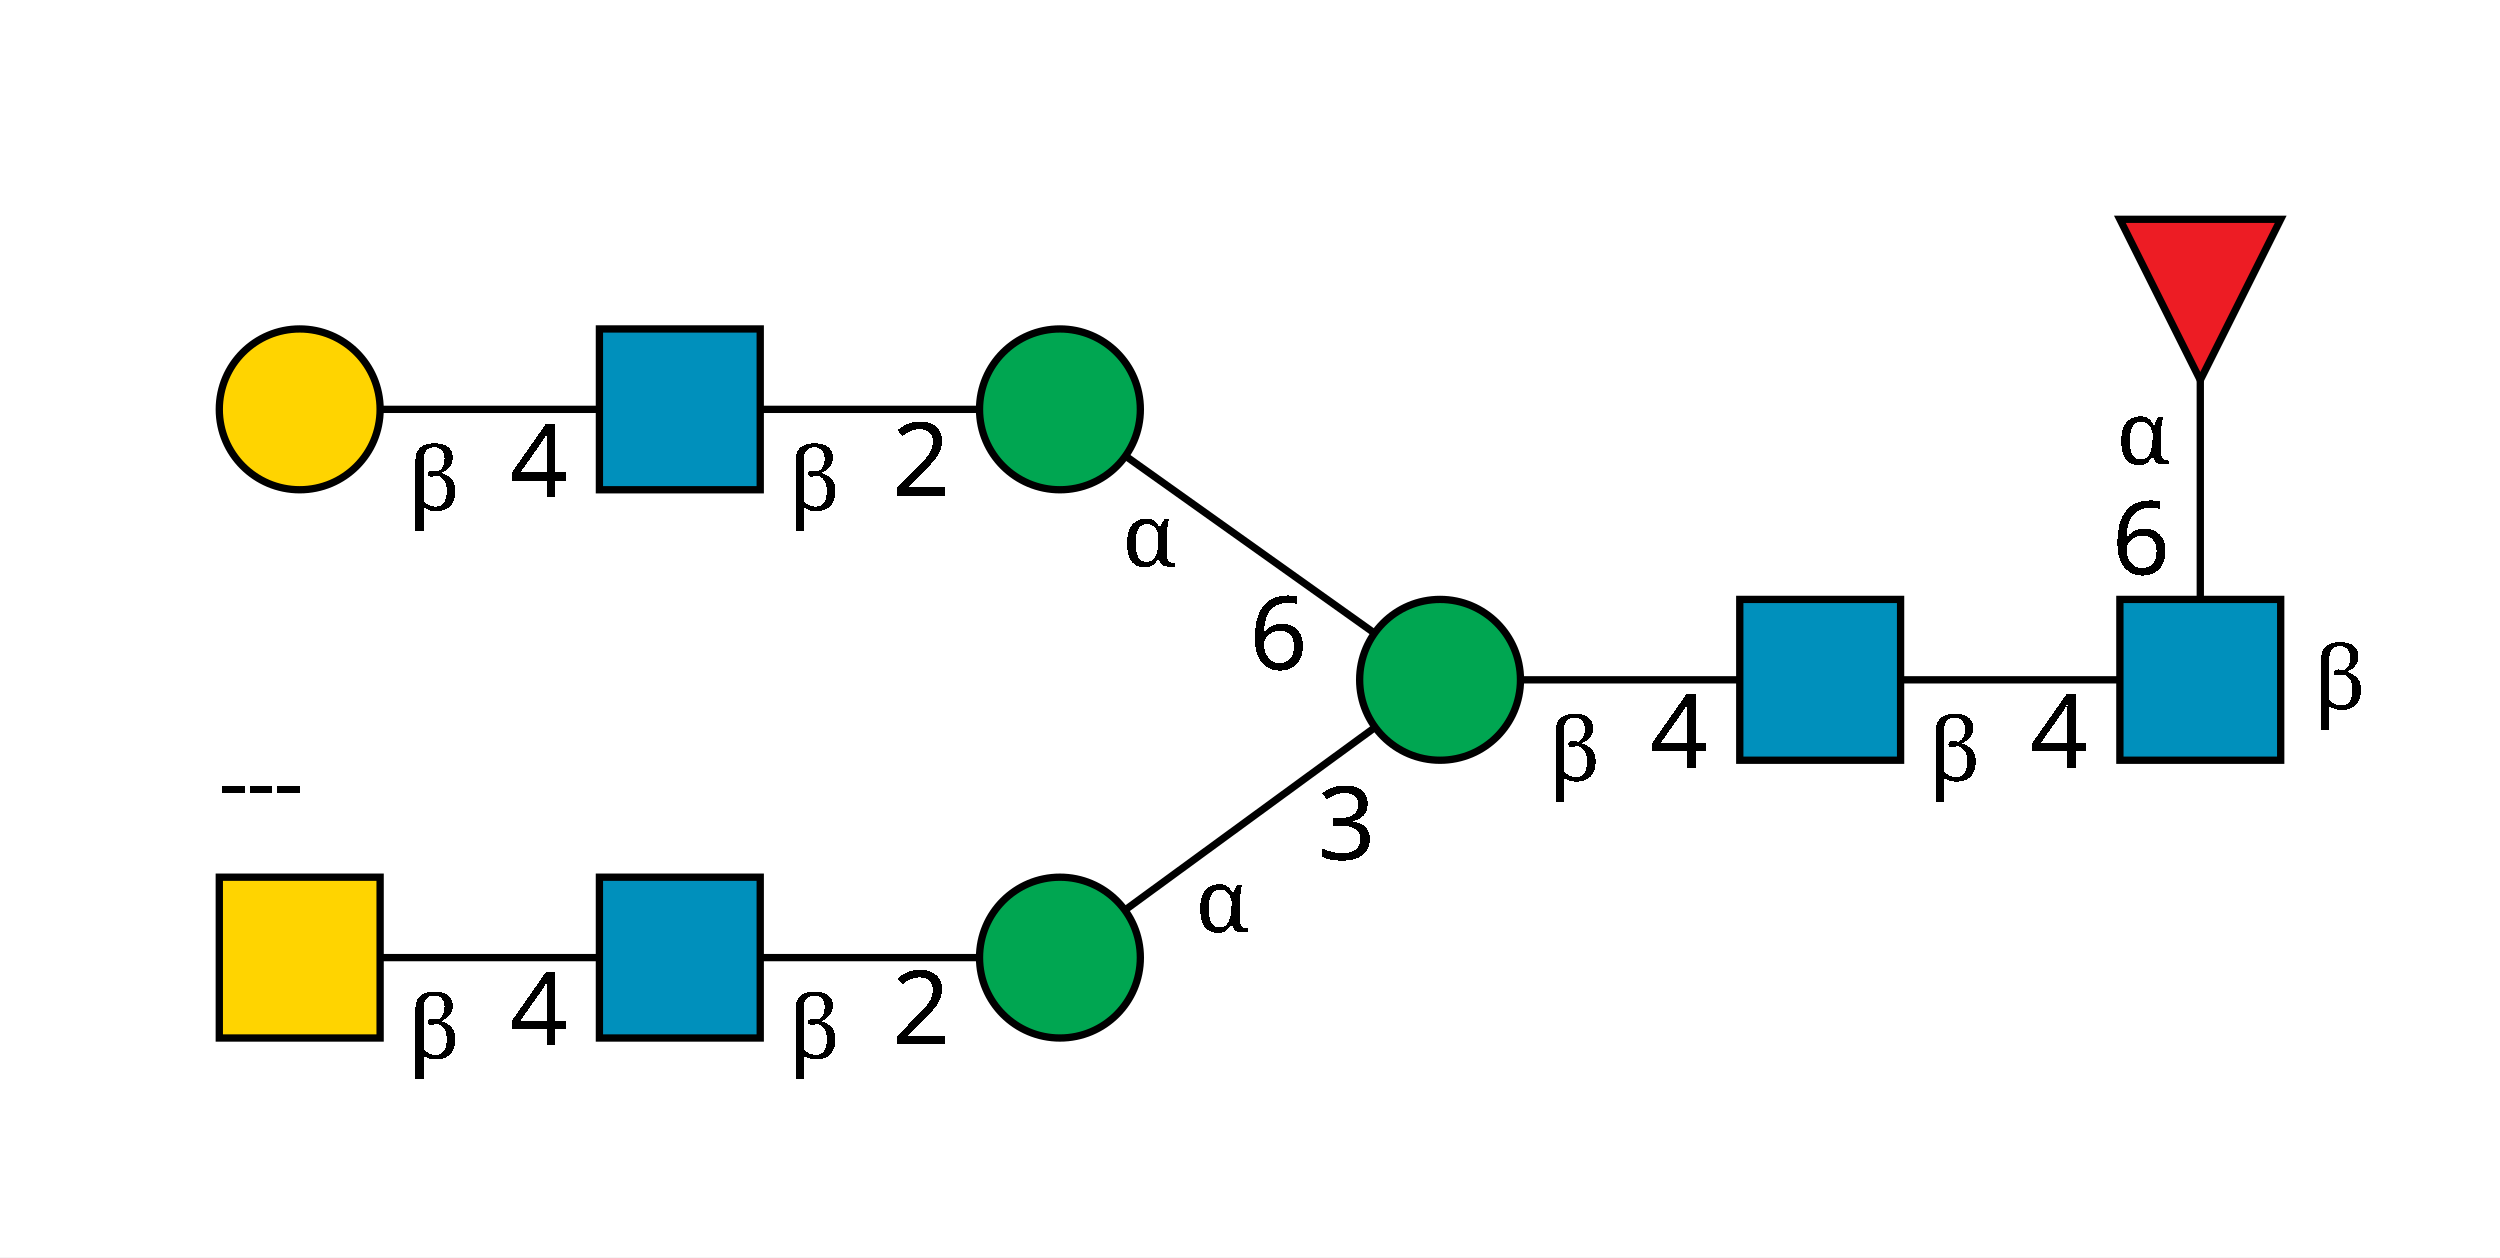
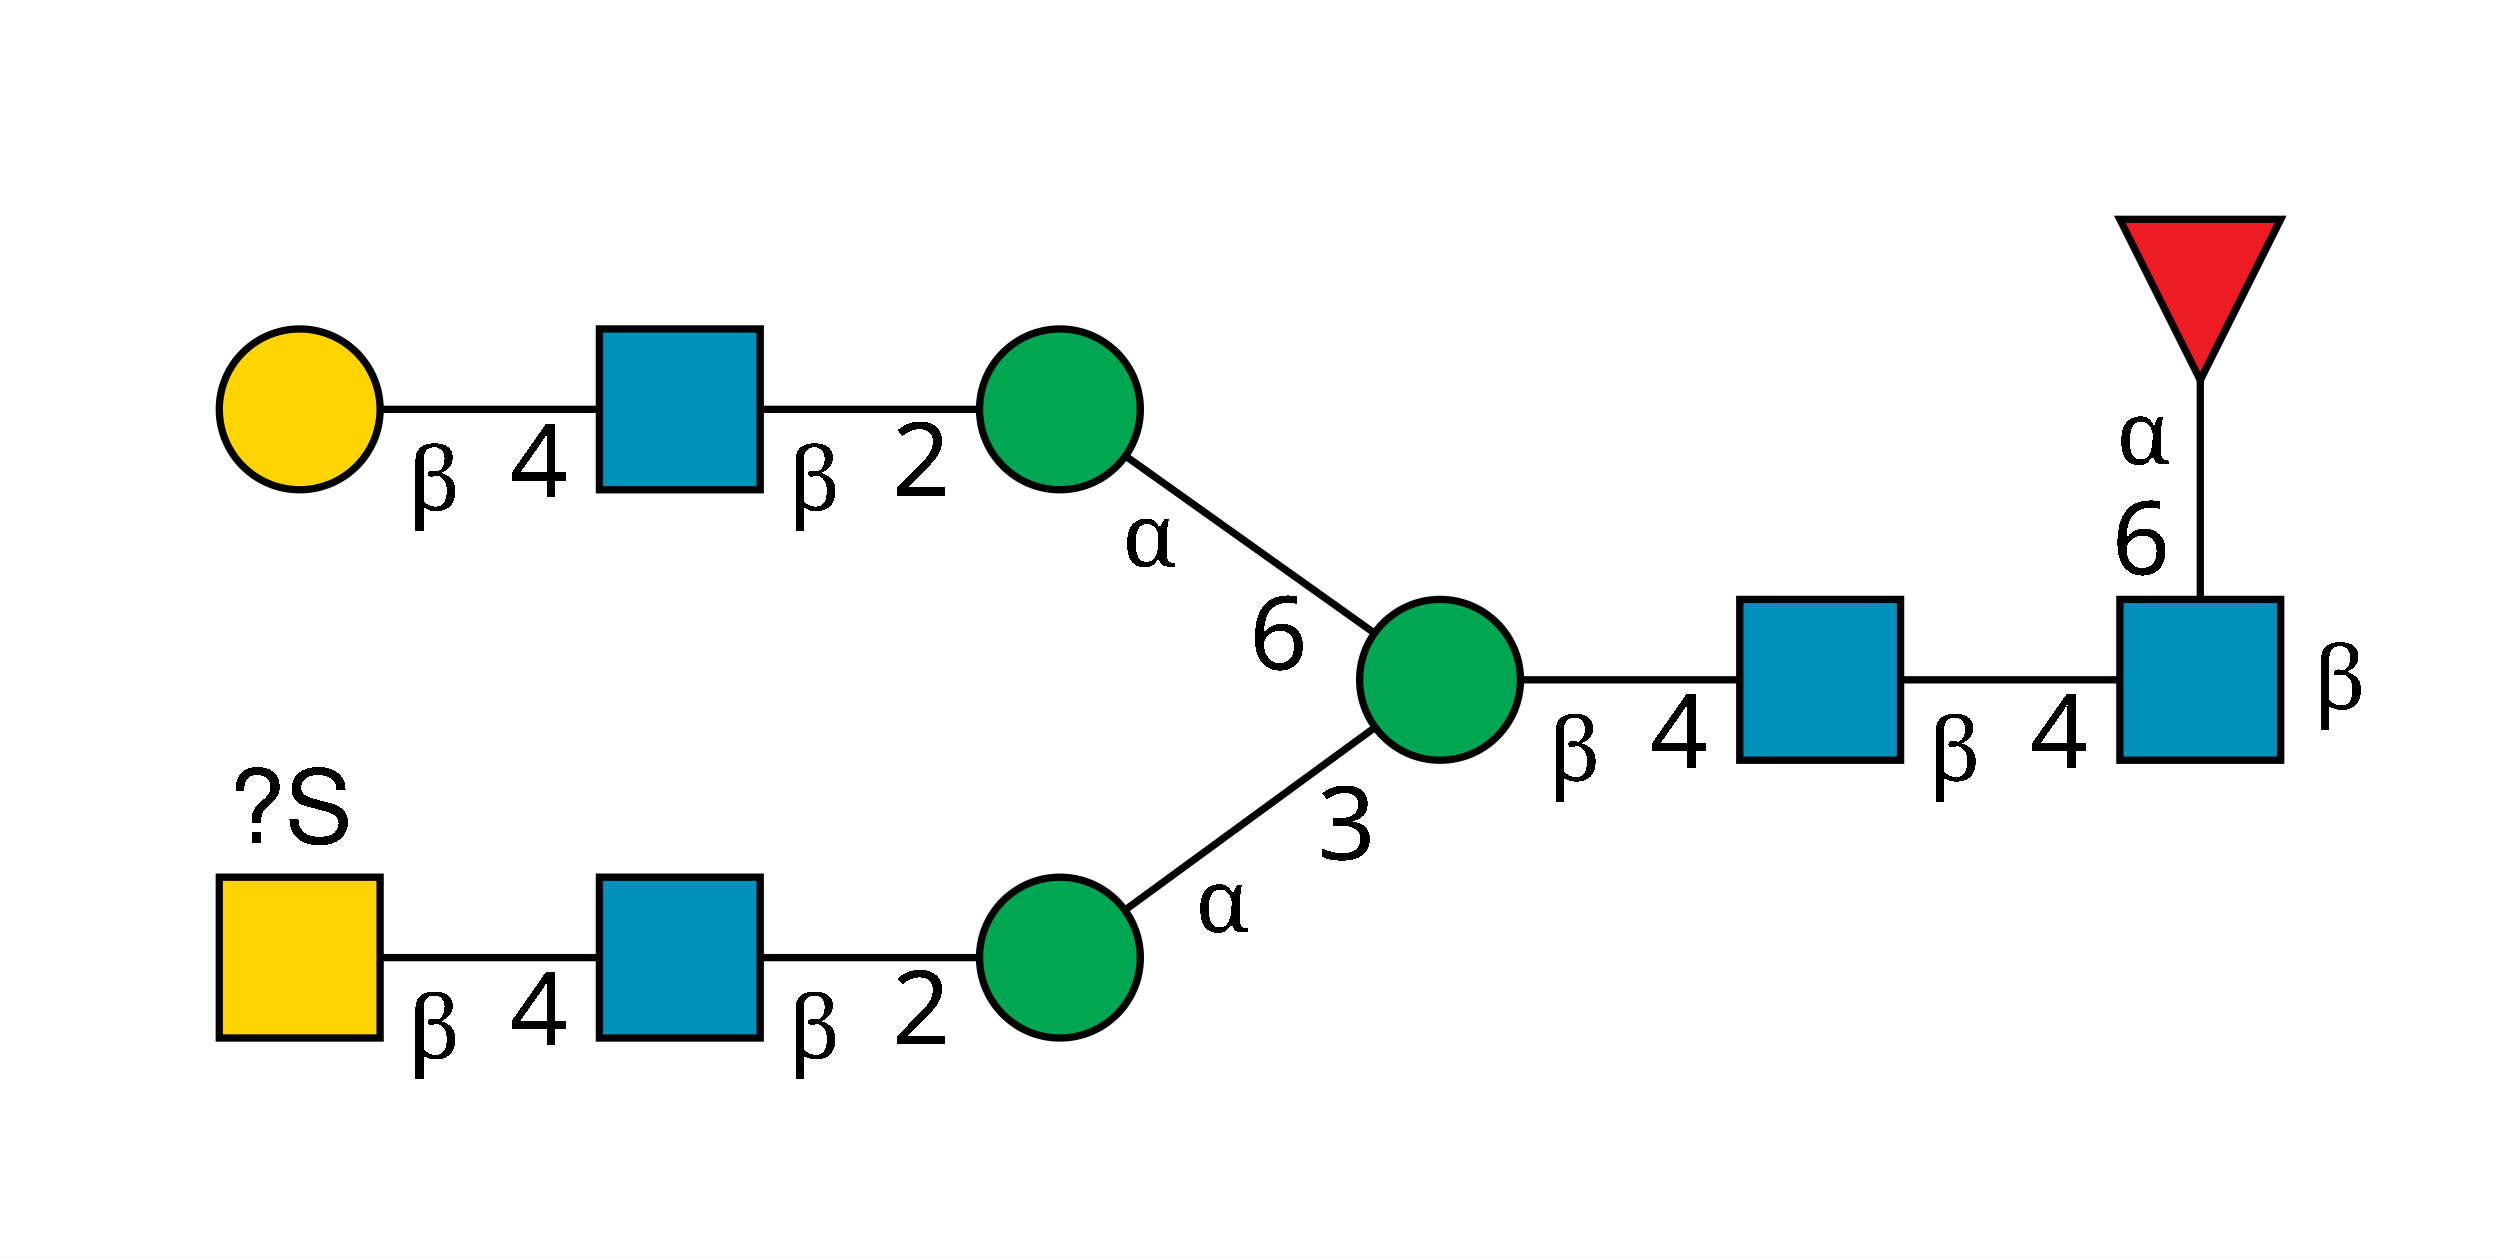
<svg xmlns="http://www.w3.org/2000/svg" id="G08185DV_svg" height="172" width="342" style="fill-opacity:1; color-rendering:auto; color-interpolation:auto; text-rendering:auto; stroke:black; stroke-linecap:square; stroke-miterlimit:10; shape-rendering:auto; stroke-opacity:1; fill:black; stroke-dasharray:none; font-weight:normal; stroke-width:1; font-family:'Dialog'; font-style:normal; stroke-linejoin:miter; font-size:12px; stroke-dashoffset:0; image-rendering:auto;">
  <g>
    <g style="fill:white; text-rendering:optimizeSpeed; stroke:white;" id="C-G08185DV:0">
      <rect height="172" width="342" x="0" y="0" style="fill:rgb(255,255,255); stroke:none;" />
    </g>
    <g style="text-rendering:optimizeSpeed;" id="L-G08185DV:NB">
      <polygon points=" 301 93 249 93" style="fill:none;" />
    </g>
    <g style="text-rendering:optimizeSpeed;" id="L-G08185DV:N15">
      <polygon points=" 301 93 301 41" style="fill:none;" />
    </g>
    <g style="text-rendering:optimizeSpeed;" id="L-G08185DV:NC">
      <polygon points=" 249 93 197 93" style="fill:none;" />
    </g>
    <g style="text-rendering:optimizeSpeed;" id="L-G08185DV:N1">
      <polygon points=" 197 93 145 131" style="fill:none;" />
    </g>
    <g style="text-rendering:optimizeSpeed;" id="L-G08185DV:N4">
      <polygon points=" 197 93 145 56" style="fill:none;" />
    </g>
    <g style="text-rendering:optimizeSpeed;" id="L-G08185DV:N2">
      <polygon points=" 145 131 93 131" style="fill:none;" />
    </g>
    <g style="text-rendering:optimizeSpeed;" id="L-G08185DV:N29">
      <polygon points=" 93 131 41 131" style="fill:none;" />
    </g>
    <g style="text-rendering:optimizeSpeed;" id="L-G08185DV:N5">
      <polygon points=" 145 56 93 56" style="fill:none;" />
    </g>
    <g style="text-rendering:optimizeSpeed;" id="L-G08185DV:N6">
      <polygon points=" 93 56 41 56" style="fill:none;" />
    </g>
    <g style="fill:white; text-rendering:optimizeSpeed; stroke:white;" id="R-G08185DV:NA">
      <rect style="stroke:black; fill:rgb(0,144,188);" height="22" width="22" x="290" y="82" />
    </g>
    <g style="fill:white; text-rendering:optimizeSpeed; stroke:white;" id="R-G08185DV:NB">
      <rect style="stroke:black; fill:rgb(0,144,188);" height="22" width="22" x="238" y="82" />
    </g>
    <g style="fill:white; text-rendering:optimizeSpeed; stroke:white;" id="R-G08185DV:NC">
      <circle style="stroke:black; fill:rgb(0,166,81);" cx="197" cy="93" r="11" />
    </g>
    <g style="fill:white; text-rendering:optimizeSpeed; stroke:white;" id="R-G08185DV:N1">
      <circle style="stroke:black; fill:rgb(0,166,81);" cx="145" cy="131" r="11" />
    </g>
    <g style="fill:white; text-rendering:optimizeSpeed; stroke:white;" id="R-G08185DV:N2">
      <rect style="stroke:black; fill:rgb(0,144,188);" height="22" width="22" x="82" y="120" />
    </g>
    <g style="fill:white; text-rendering:optimizeSpeed; stroke:white;" id="R-G08185DV:N29">
      <rect style="stroke:black; fill:rgb(255,212,0);" height="22" width="22" x="30" y="120" />
    </g>
    <g style="fill:white; text-rendering:optimizeSpeed;">
-       <text style="fill:black; stroke:none;  font-size:12px; font-family:'Serif';" x="35.7" y="111.3" text-anchor="middle">---</text>
+       <text style="fill:black; stroke:none;  font-size:14px; font-family:'Helvetica';" x="39.7" y="115.3" text-anchor="middle">?S</text>
    </g>
    <g style="fill:white; text-rendering:optimizeSpeed; stroke:white;" id="R-G08185DV:N4">
      <circle style="stroke:black; fill:rgb(0,166,81);" cx="145" cy="56" r="11" />
    </g>
    <g style="fill:white; text-rendering:optimizeSpeed; stroke:white;" id="R-G08185DV:N5">
      <rect style="stroke:black; fill:rgb(0,144,188);" height="22" width="22" x="82" y="45" />
    </g>
    <g style="fill:white; text-rendering:optimizeSpeed; stroke:white;" id="R-G08185DV:N6">
      <circle style="stroke:black; fill:rgb(255,212,0);" cx="41" cy="56" r="11" />
    </g>
    <g style="fill:white; text-rendering:optimizeSpeed; stroke:white;" id="R-G08185DV:N15">
      <polygon style="stroke:black; fill:rgb(237,28,36);" points=" 301 52 290 30 312 30" />
    </g>
    <g style="fill:white; text-rendering:optimizeSpeed; font-family:'Serif'; stroke:white;" id="LI-G08185DV:N29">
      <text style="fill:black; stroke:none;  font-size:14px; font-family:'Baskerville';" x="73.7" y="143.0" text-anchor="middle">4</text>
      <text style="fill:black; stroke:none;  font-size:12px; font-family:'Serif';" x="59.3" y="144.8" text-anchor="middle">β</text>
    </g>
    <g style="fill:white; text-rendering:optimizeSpeed; font-family:'Serif'; stroke:white;" id="LI-G08185DV:N2">
      <text style="fill:black; stroke:none;  font-size:14px; font-family:'Baskerville';" x="126.0" y="142.8" text-anchor="middle">2</text>
      <text style="fill:black; stroke:none;  font-size:12px; font-family:'Serif';" x="111.3" y="144.8" text-anchor="middle">β</text>
    </g>
    <g style="fill:white; text-rendering:optimizeSpeed; font-family:'Serif'; stroke:white;" id="LI-G08185DV:N6">
      <text style="fill:black; stroke:none;  font-size:14px; font-family:'Baskerville';" x="73.7" y="68.0" text-anchor="middle">4</text>
      <text style="fill:black; stroke:none;  font-size:12px; font-family:'Serif';" x="59.3" y="69.8" text-anchor="middle">β</text>
    </g>
    <g style="fill:white; text-rendering:optimizeSpeed; font-family:'Serif'; stroke:white;" id="LI-G08185DV:N5">
      <text style="fill:black; stroke:none;  font-size:14px; font-family:'Baskerville';" x="126.0" y="67.8" text-anchor="middle">2</text>
      <text style="fill:black; stroke:none;  font-size:12px; font-family:'Serif';" x="111.3" y="69.8" text-anchor="middle">β</text>
    </g>
    <g style="fill:white; text-rendering:optimizeSpeed; font-family:'Serif'; stroke:white;" id="LI-G08185DV:N1">
      <text style="fill:black; stroke:none;  font-size:14px; font-family:'Baskerville';" x="184.2" y="117.6" text-anchor="middle">3</text>
      <text style="fill:black; stroke:none;  font-size:12px; font-family:'Serif';" x="167.2" y="127.5" text-anchor="middle">α</text>
    </g>
    <g style="fill:white; text-rendering:optimizeSpeed; font-family:'Serif'; stroke:white;" id="LI-G08185DV:N4">
      <text style="fill:black; stroke:none;  font-size:14px; font-family:'Baskerville';" x="174.9" y="91.6" text-anchor="middle">6</text>
      <text style="fill:black; stroke:none;  font-size:12px; font-family:'Serif';" x="157.2" y="77.5" text-anchor="middle">α</text>
    </g>
    <g style="fill:white; text-rendering:optimizeSpeed; font-family:'Serif'; stroke:white;" id="LI-G08185DV:NC">
      <text style="fill:black; stroke:none;  font-size:14px; font-family:'Baskerville';" x="229.7" y="105.0" text-anchor="middle">4</text>
      <text style="fill:black; stroke:none;  font-size:12px; font-family:'Serif';" x="215.3" y="106.8" text-anchor="middle">β</text>
    </g>
    <g style="fill:white; text-rendering:optimizeSpeed; font-family:'Serif'; stroke:white;" id="LI-G08185DV:NB">
      <text style="fill:black; stroke:none;  font-size:14px; font-family:'Baskerville';" x="281.7" y="105.0" text-anchor="middle">4</text>
      <text style="fill:black; stroke:none;  font-size:12px; font-family:'Serif';" x="267.3" y="106.8" text-anchor="middle">β</text>
    </g>
    <g style="fill:white; text-rendering:optimizeSpeed; font-family:'Serif'; stroke:white;" id="LI-G08185DV:N15">
      <text style="fill:black; stroke:none;  font-size:14px; font-family:'Baskerville';" x="292.9" y="78.6" text-anchor="middle">6</text>
      <text style="fill:black; stroke:none;  font-size:12px; font-family:'Serif';" x="293.2" y="63.5" text-anchor="middle">α</text>
    </g>
    <g style="fill:white; text-rendering:optimizeSpeed;">
      <text style="fill:black; stroke:none;  font-size:12px; font-family:'Serif';" x="320.0" y="97.0" text-anchor="middle">β</text>
    </g>
  </g>
</svg>
